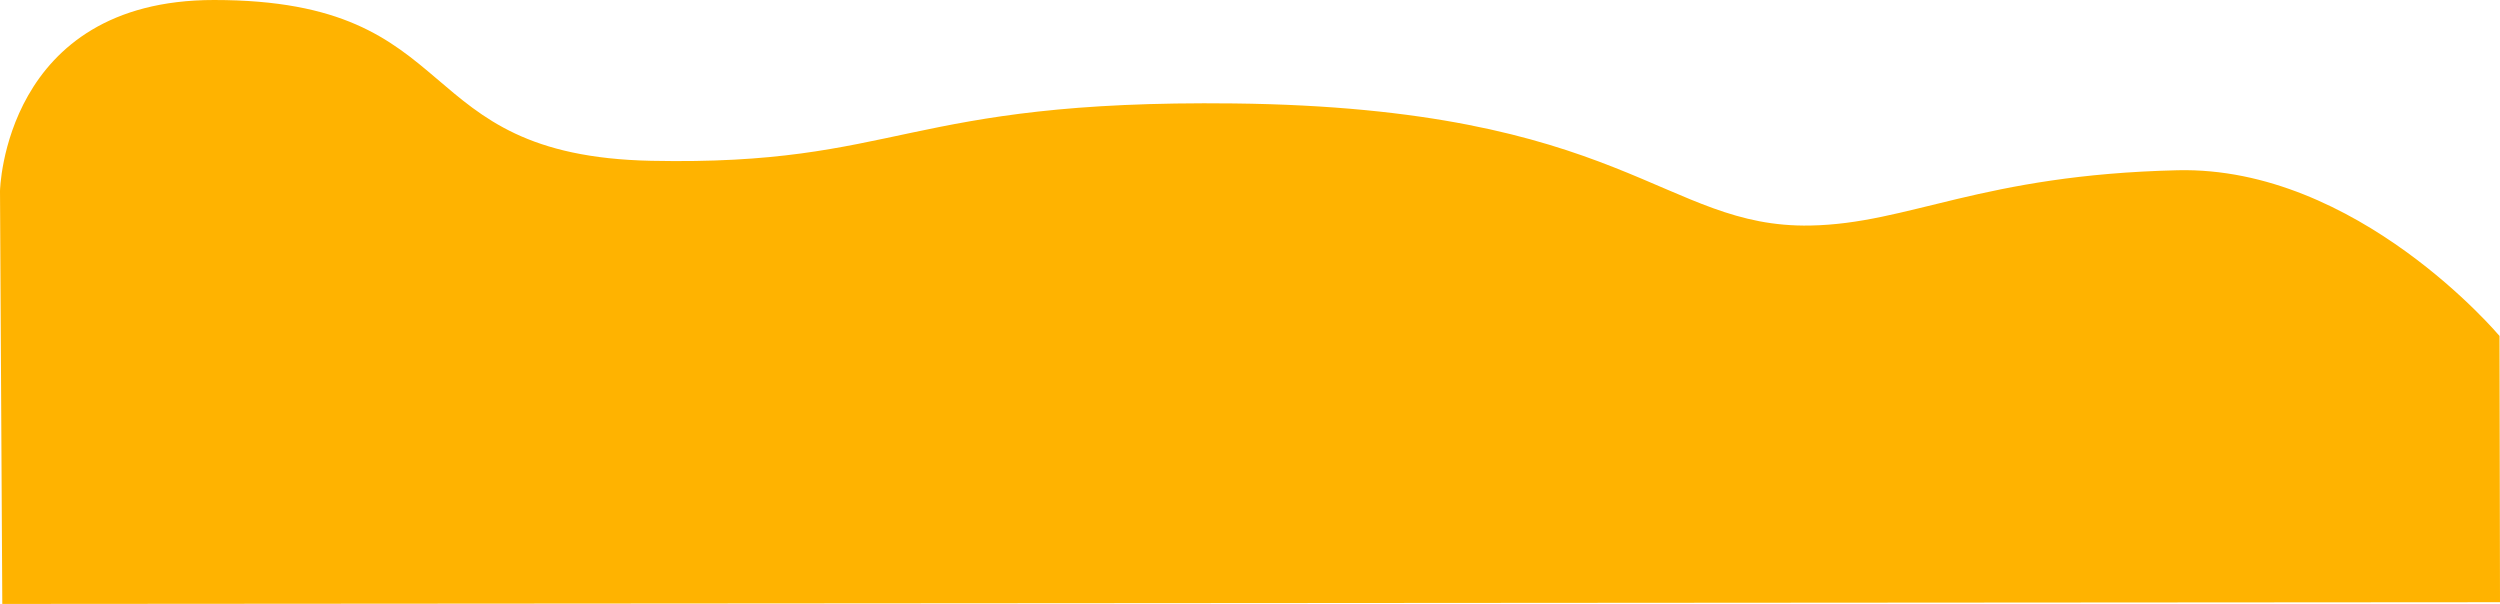
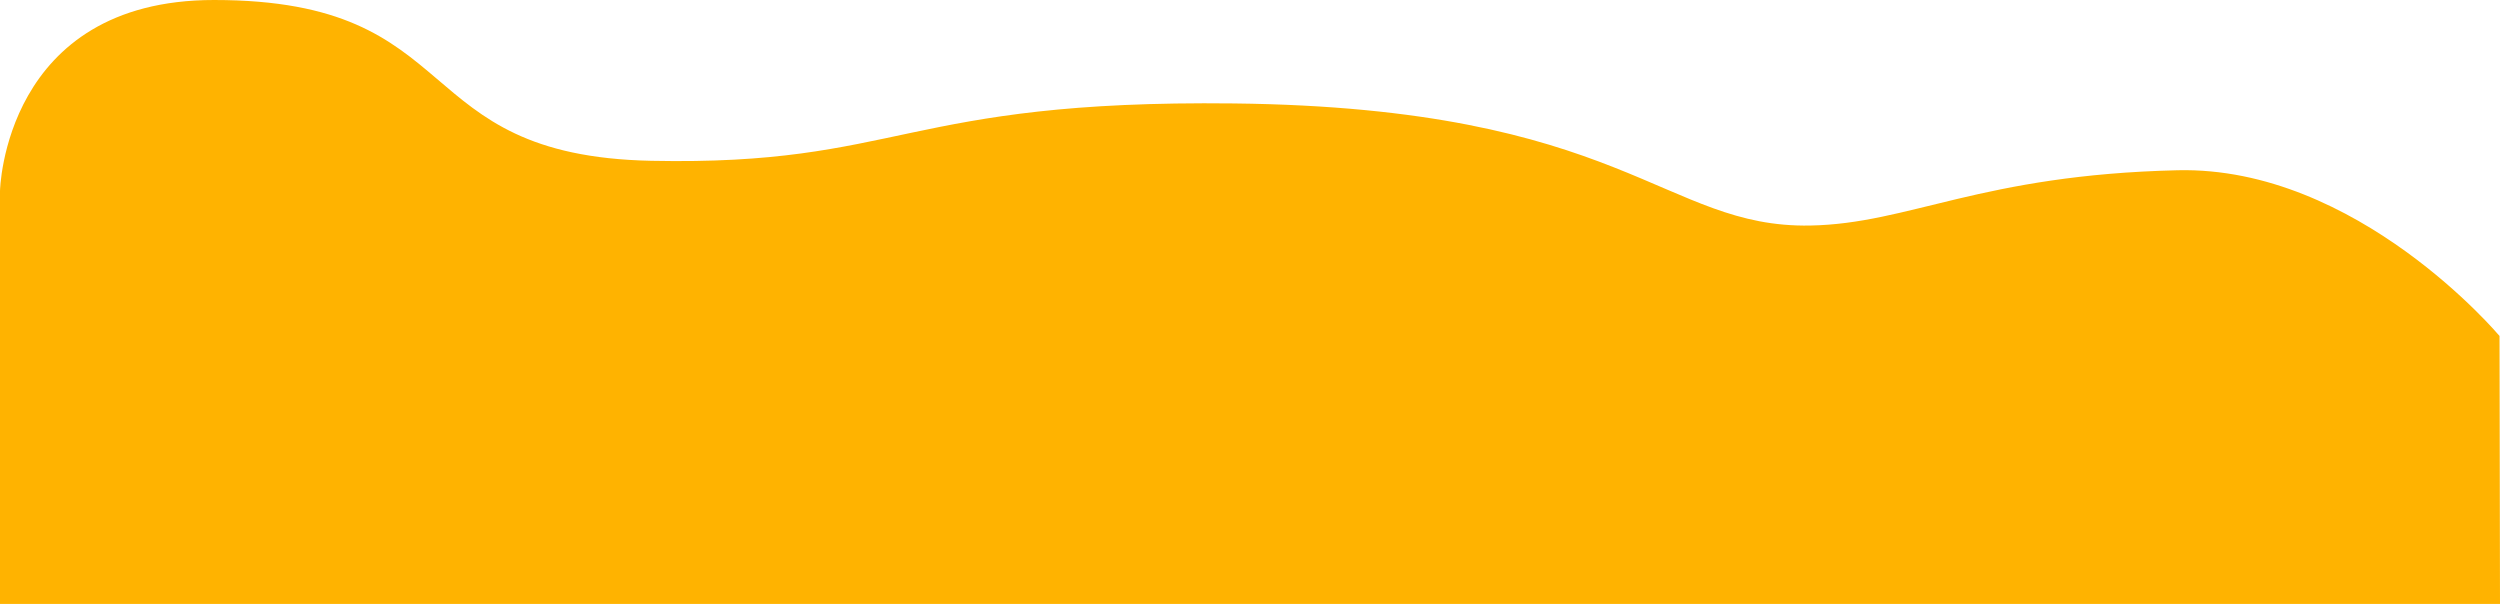
- <svg xmlns="http://www.w3.org/2000/svg" viewBox="1485.29 639.195 1281.088 309.476" style="-webkit-print-color-adjust:exact" fill="none">
-   <path d="M1485.29 737.048s1.904-97.86 109.706-97.853c131.395.008 97.796 79.779 224.017 82.399 127.627 2.65 129.084-31.315 298.505-29.391 200.205 2.273 220.169 63.942 295.393 62.568 50.697-.926 87.494-25.985 188.235-28.333 92.004-2.144 164.985 84.924 164.985 84.924l.247 136.427-1279.913.882-1.175-211.623Z" fill="#ffb300" class="fills" />
+ <svg xmlns="http://www.w3.org/2000/svg" viewBox="1485.29 639.195 1281.088 309.476" style="-webkit-print-color-adjust:exact" fill="none" version="1.1" id="svg4">
+   <defs id="defs8" />
+   <path d="m 1485.29,737.048 c 0,0 1.904,-97.86 109.706,-97.853 131.395,0.008 97.796,79.779 224.017,82.399 127.627,2.65 129.084,-31.315 298.505,-29.391 200.205,2.273 220.169,63.942 295.393,62.568 50.697,-0.926 87.494,-25.985 188.235,-28.333 92.004,-2.144 164.985,84.924 164.985,84.924 l 0.247,137.309 H 1485.29 Z" fill="#ffb300" class="fills" id="path2" />
</svg>
